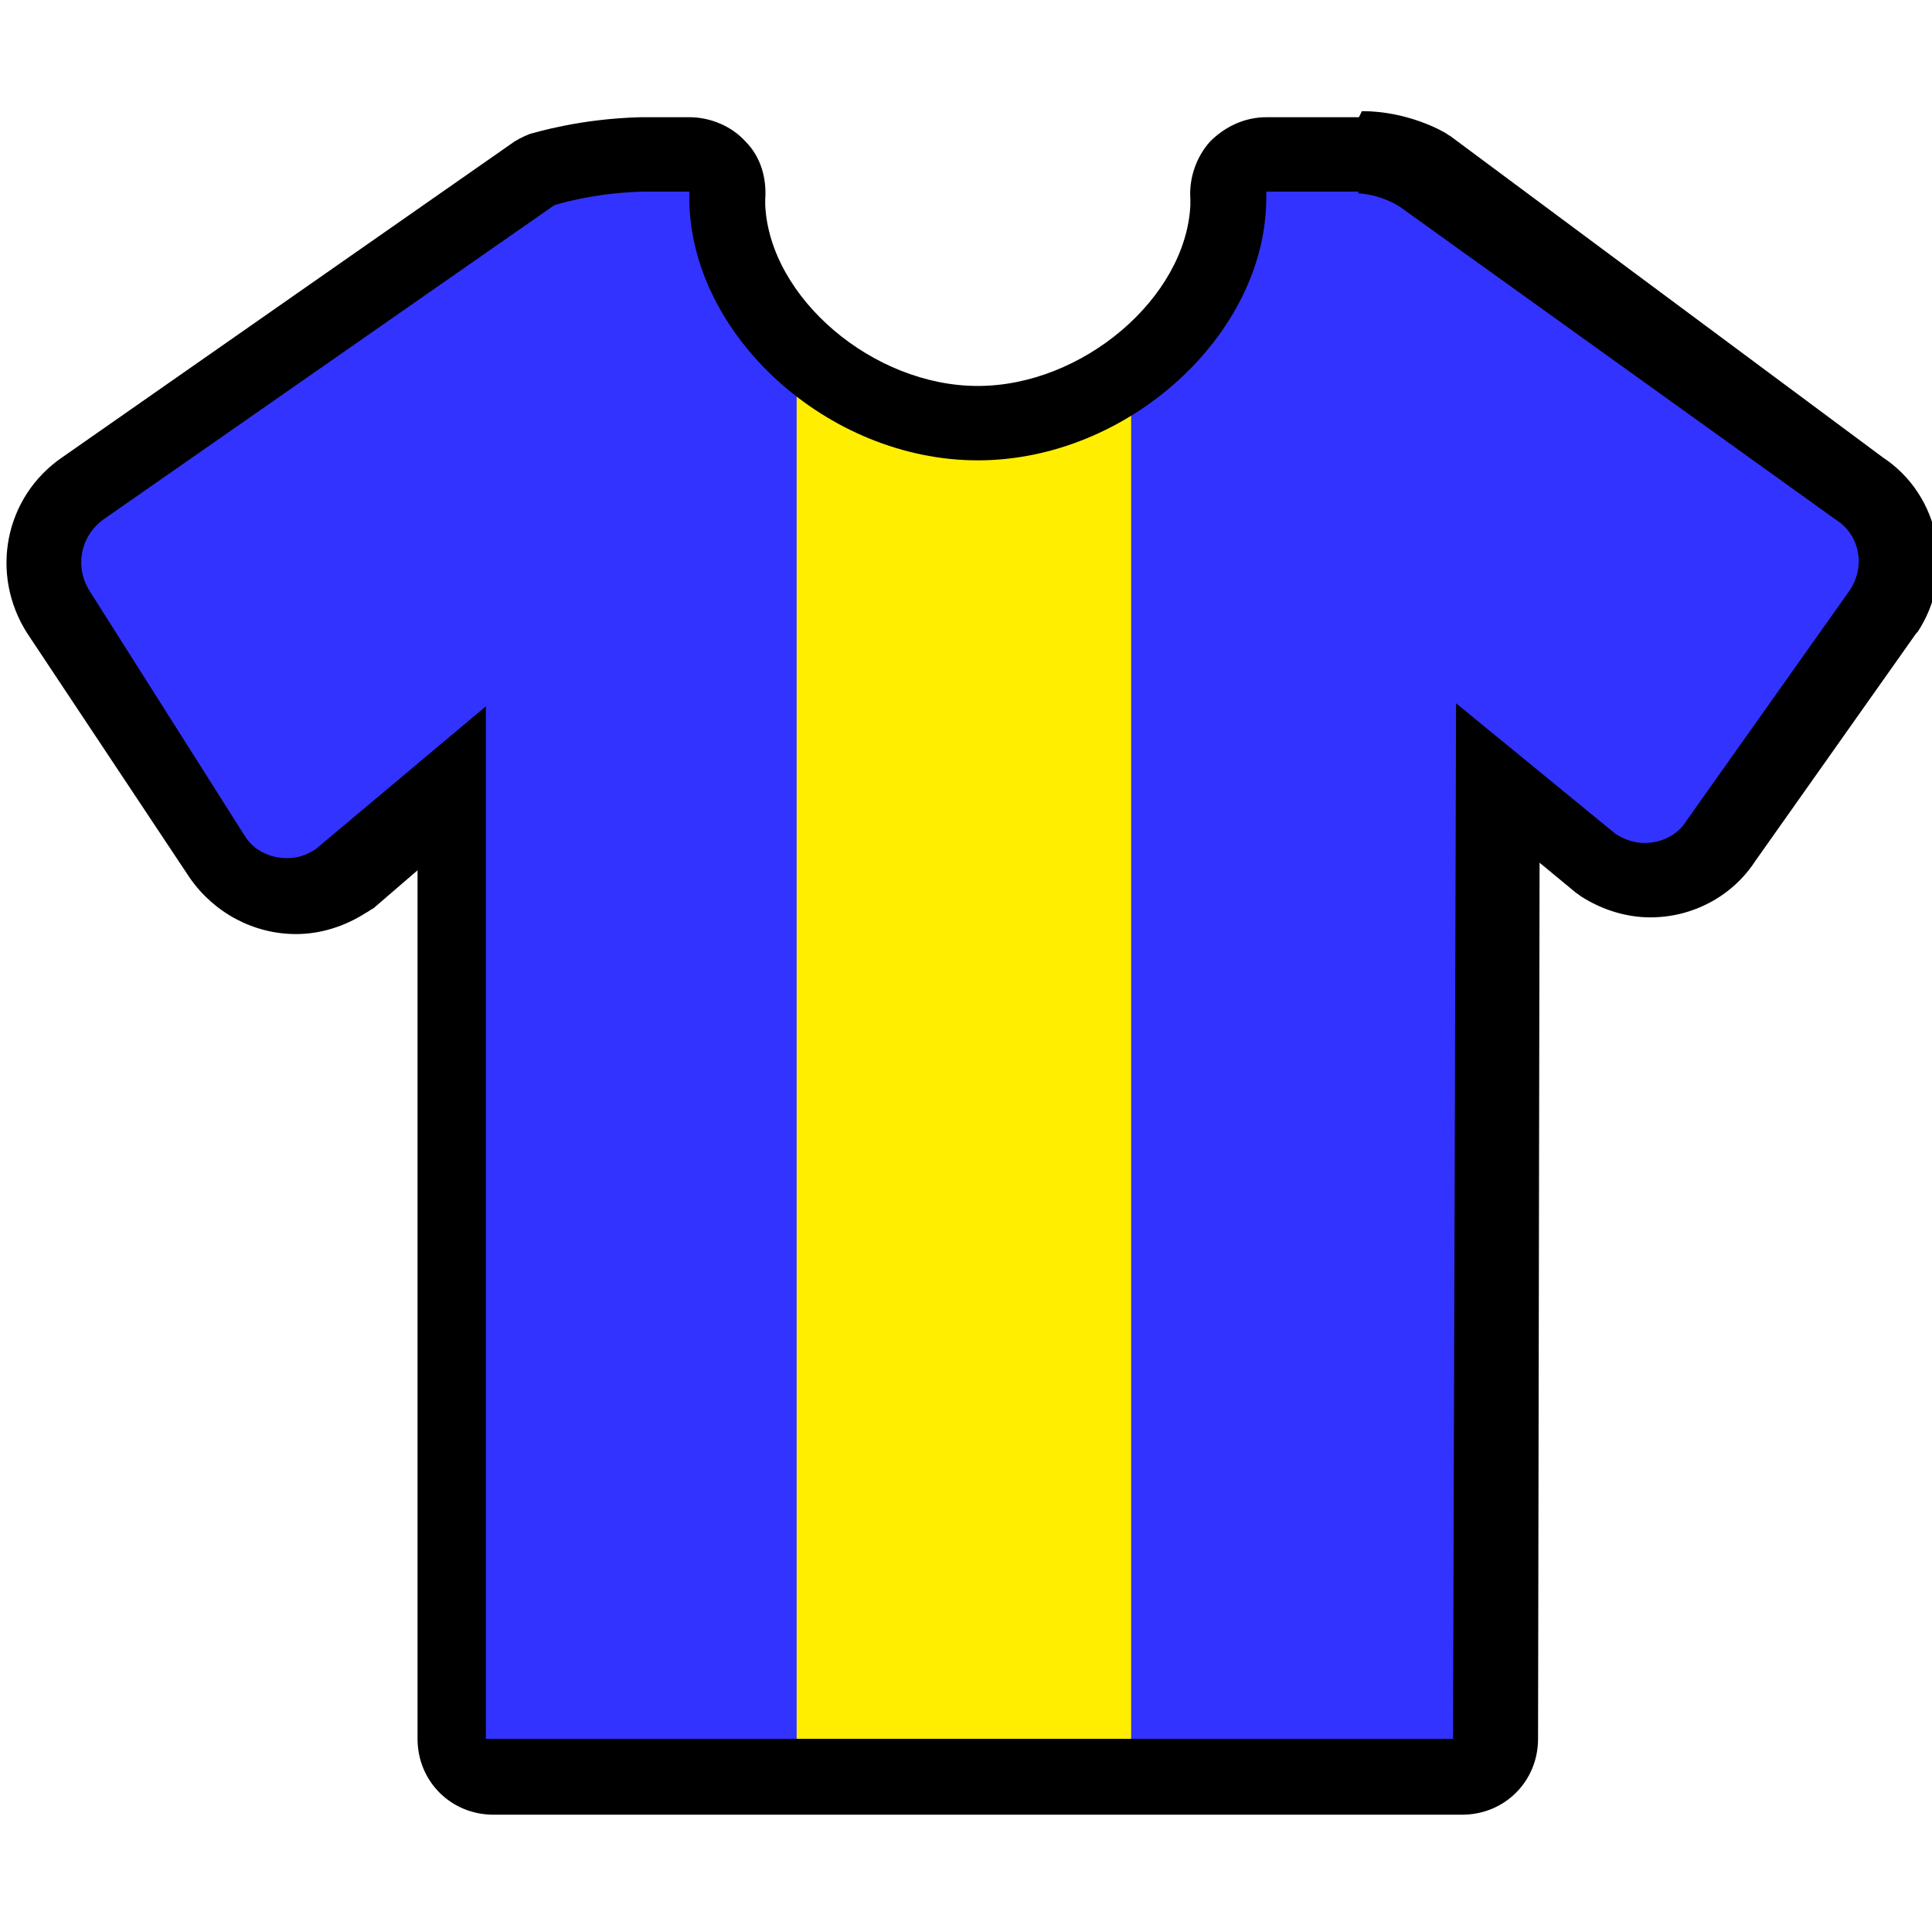
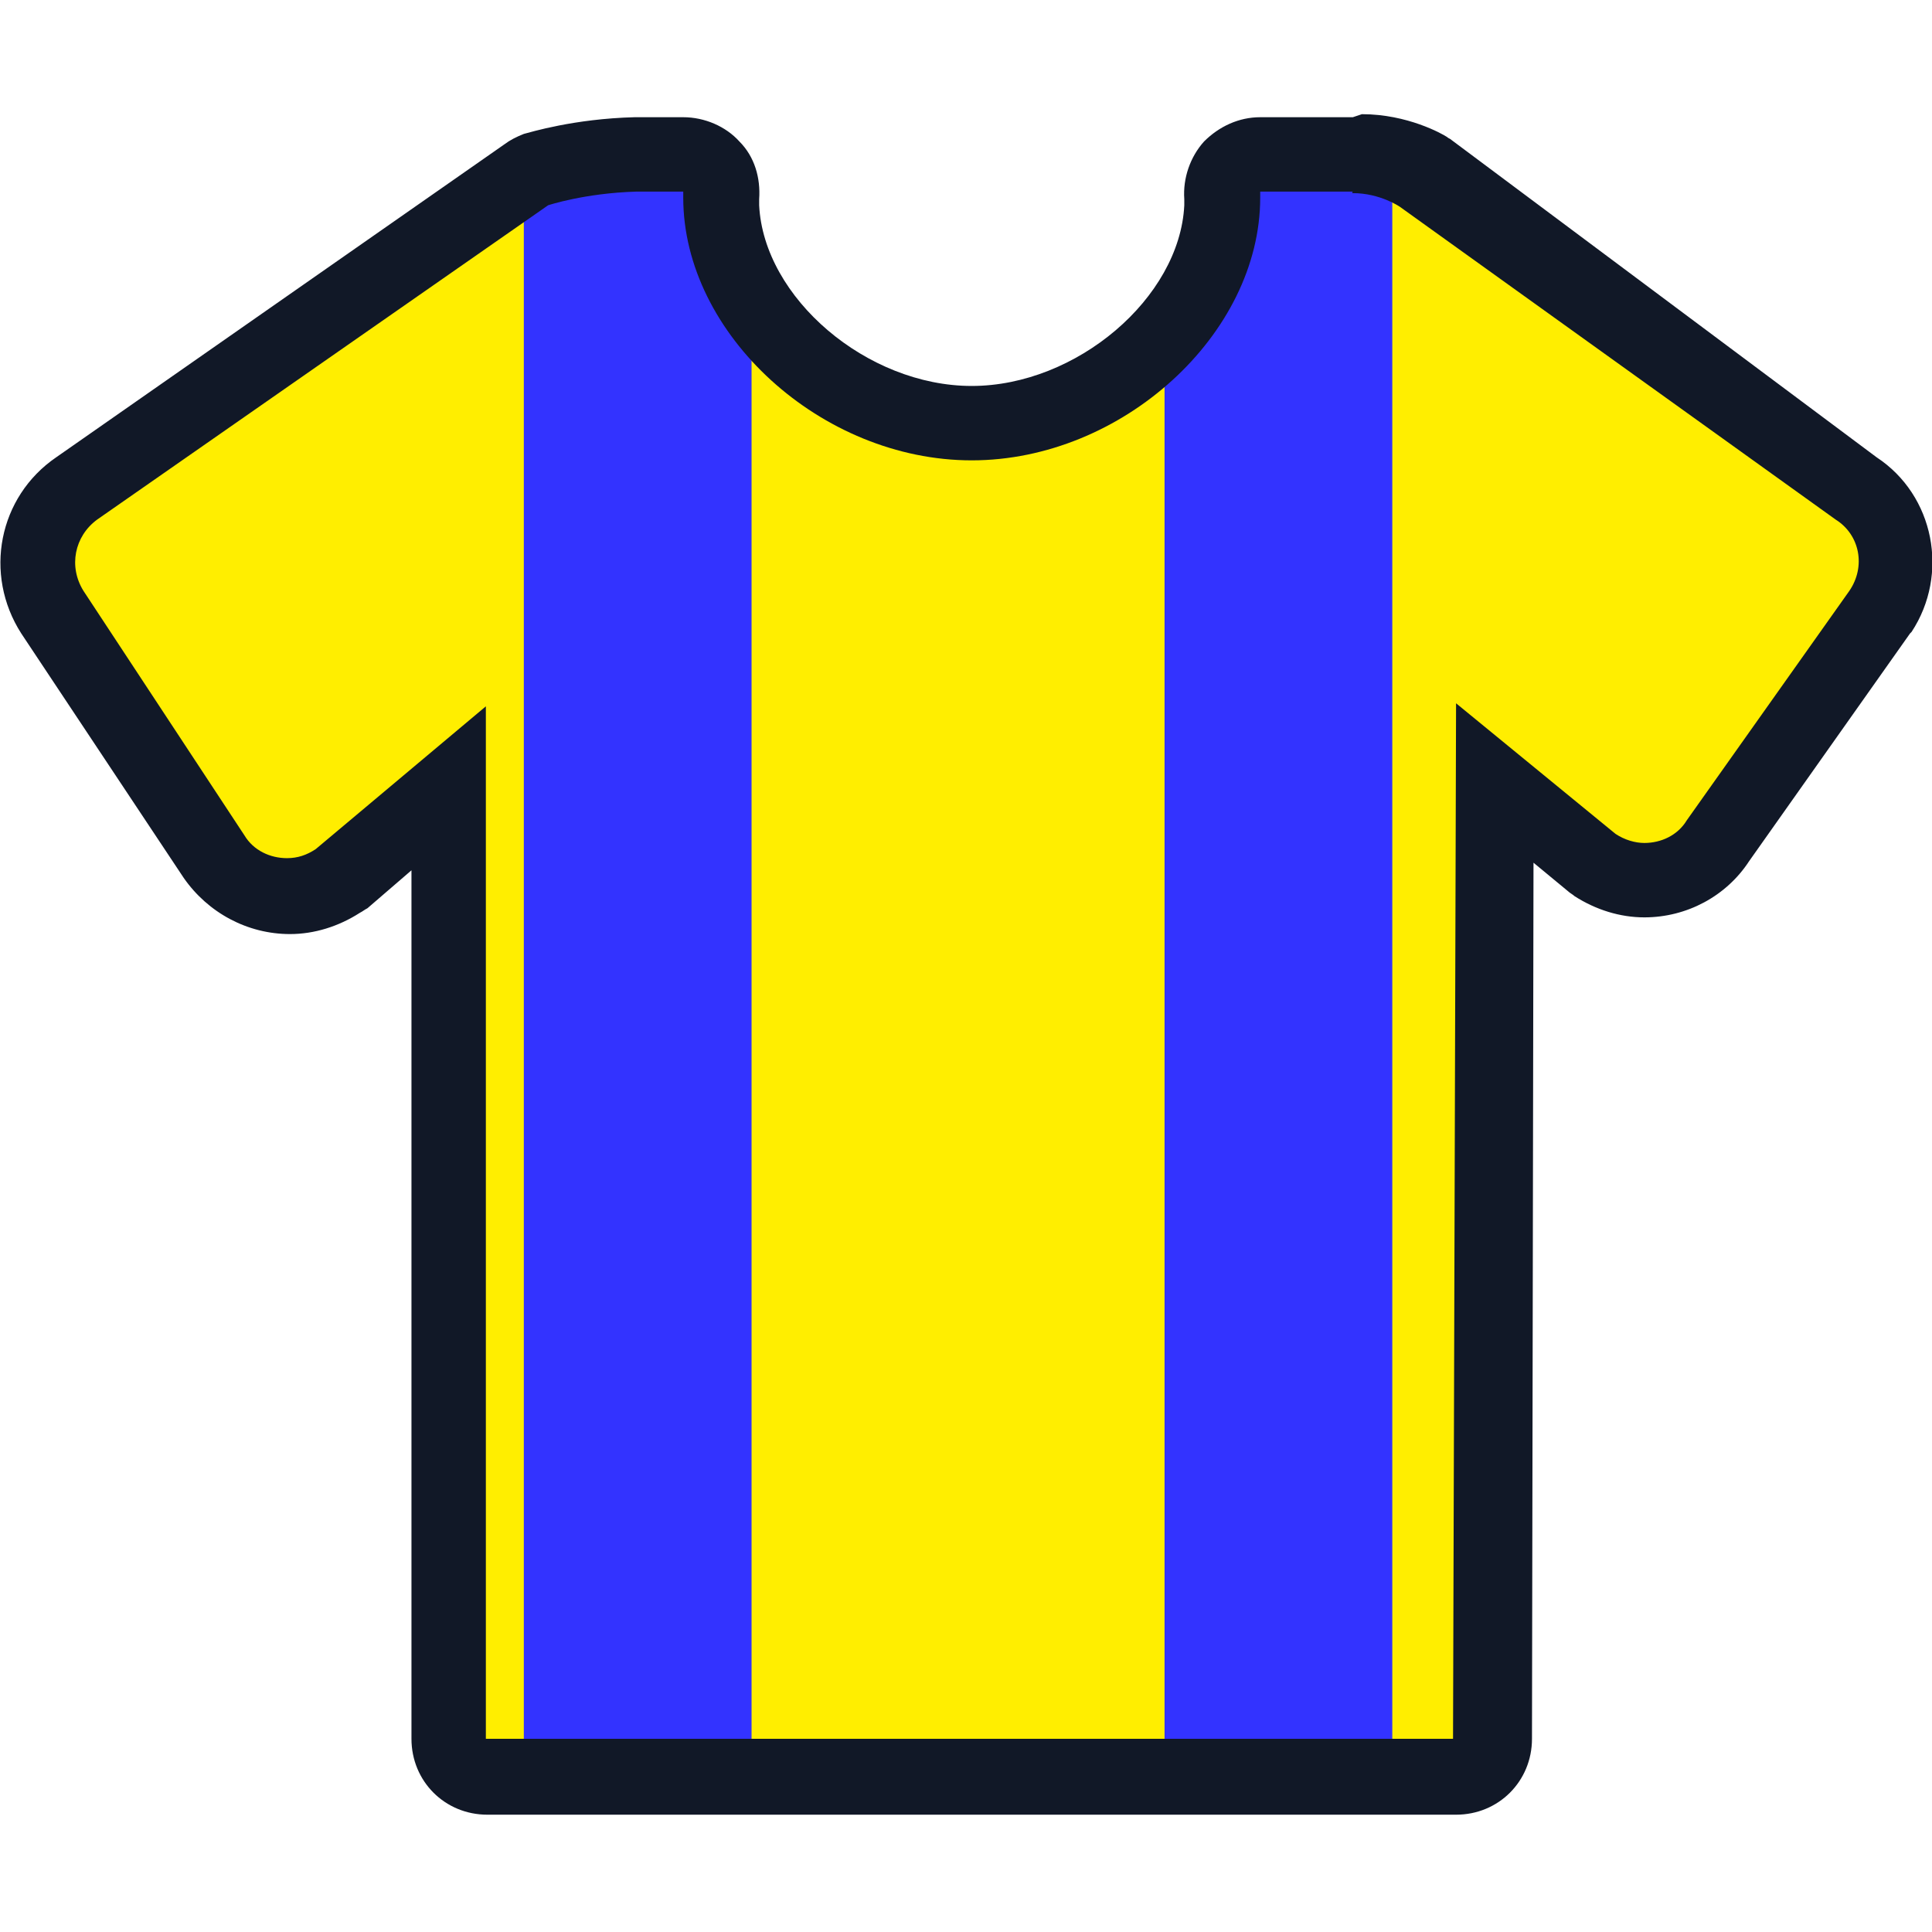
- <svg xmlns="http://www.w3.org/2000/svg" width="800px" height="800px" viewBox="0 -7.72 127.246 127.246" enable-background="new 0 0 856 412" xml:space="preserve" version="1.1" y="0px" x="0px">
-   <path fill="#fe0" d="m32 109c-1.4 0-2.5-1.1-2.5-2.5v-62.6l-7 5.9c-.1.1-.2.1-.2.2-1 .6-2.1 1-3.2 1-2 0-3.8-1-4.9-2.6l-10.7-15.6c-1.8-2.7-1-6.3 1.7-8.1l29.7-20.7c.2-.1.4-.3.7-.3.1 0 2.8-.9 6.6-1h3.1c.7 0 1.4.3 1.8.8.5.5.7 1.2.6 1.9 0 .1 0 .3-.1.4.2 7.5 8.1 14.5 16.5 14.5s16.3-7 16.5-14.5c0-.1 0-.3-.1-.4-.1-.7.2-1.4.6-1.9s1.1-.8 1.8-.8h6.1c2.4 0 4.3 1.1 4.5 1.2.1 0 .1.1.2.1l28.7 20.7c2.6 1.7 3.4 5.4 1.6 8.1l-10.7 15.2c-1 1.6-2.9 2.6-4.9 2.6-1.2 0-2.3-.3-3.2-1-.1 0-.1-.1-.2-.2l-6.4-5.3-.2 62.9c0 1.4-1.1 2.5-2.5 2.5l-63.9 1z" />
-   <path fill="#33f" d="m42.2 2.5c-3.8.1-6.5 1-6.6 1-.3 0-.5.2-.7.3l-29.7 20.7c-2.73 1.8-3.53 5.4-1.73 8.1l10.7 16.1c1.1 1.6 2.9 2.6 4.9 2.6 1.1 0 2.2-.4 3.2-1 0-.1.1-.1.2-.2l7-5.9v62.8c0 1 1.1 2 2.5 2h20.5v-92.1h1.8c-3.9-2.8-6.6-6.94-6.7-11.3.1-.1.1-.3.1-.4.1-.7-.1-1.4-.6-1.9-.4-.5-1.1-.8-1.8-.8h-3.1zm40.7 0c-.7 0-1.4.3-1.8.8s-.7 1.2-.6 1.9c.1.1.1.3.1.4-.1 4.36-2.9 8.5-6.8 11.3h.7v92.1h21.4c1.4 0 2.5-1 2.5-2l.2-63.1 6.4 5.3v.2c1 .7 2 1 3 1 2 0 4-1 5-2.6l11-15.2c2-2.7 1-6.4-2-8.1l-28.3-20.7c-.1 0-.1-.1-.2-.1-.2-.1-2.1-1.2-4.5-1.2h-6.1z" />
-   <path d="m89.1 5c1.8 0 3.1.9 3.1.9l28.7 20.6c1.6 1 2 3.1.9 4.7l-10.7 15.1c-.6 1-1.7 1.5-2.8 1.5-.6 0-1.3-.2-1.9-.6l-10.5-8.6-.2 68.2h-63.7v-68l-11.2 9.4c-.6.4-1.2.6-1.9.6-1.1 0-2.2-.5-2.8-1.5l-10.2-16.1c-1-1.6-.6-3.6.9-4.7l29.7-20.7s2.4-.8 5.8-.9h3.1v.4c0 9 9.1 17.3 19 17.3s19-8.3 19-17.3v-.4h6.1c-.1.1 0 .1 0 .1m0-5s-.1 0 0 0h-6.1c-1.4 0-2.7.6-3.7 1.6-.9 1-1.4 2.4-1.3 3.8v.4c-.3 6.1-7.1 11.9-14 11.9s-13.7-5.8-14-11.9v-.4c.1-1.4-.3-2.8-1.3-3.8-.9-1-2.3-1.6-3.7-1.6h-3.2c-4 .1-6.9 1-7.3 1.1-.5.2-.9.4-1.3.7l-29.5 20.6c-3.8 2.6-4.8 7.7-2.3 11.6l10.7 16.1c1.6 2.3 4.2 3.7 7 3.7 1.6 0 3.2-.5 4.6-1.4.2-.1.3-.2.5-.3l2.9-2.5v57.2c0 2.8 2.2 5 5 5h63.8c2.8 0 5-2.2 5-5l.1-57.7 2.3 1.9c.1.1.3.2.4.3 1.4.9 3 1.4 4.6 1.4 2.8 0 5.4-1.4 6.9-3.7l10.6-15 .1-.1c2.5-3.8 1.5-9-2.3-11.5l-28.4-21.1c-.1-.1-.2-.1-.3-.2-.3-.2-2.6-1.5-5.6-1.5z" />
+ <svg xmlns="http://www.w3.org/2000/svg" width="800px" height="800px" viewBox="0 -7.72 127.246 127.246">
+   <defs>
+     <clipPath id="jerseyClip">
+       <path d="m32 109c-1.4 0-2.5-1.1-2.5-2.5v-62.6l-7 5.9c-.1.1-.2.1-.2.2-1 .6-2.1 1-3.2 1-2 0-3.8-1-4.9-2.6l-10.7-16.1c-1.8-2.7-1-6.3 1.7-8.1l29.7-20.7c.2-.1.4-.3.7-.3.1 0 2.8-.9 6.6-1h3.1c.7 0 1.4.3 1.8.8.5.5.7 1.2.6 1.9 0 .1 0 .3-.1.4.2 7.5 8.1 14.5 16.5 14.5s16.3-7 16.5-14.5c0-.1 0-.3-.1-.4-.1-.7.2-1.4.6-1.9s1.1-.8 1.8-.8h6.1c2.4 0 4.3 1.1 4.5 1.2.1 0 .1.1.2.1l28.7 20.7c2.6 1.7 3.4 5.4 1.6 8.1l-10.7 15.2c-1 1.6-2.9 2.6-4.9 2.6-1.2 0-2.3-.3-3.2-1-.1 0-.1-.1-0.2-.2l-6.4-5.3-.2 62.9c0 1.4-1.1 2.5-2.5 2.5h-63.9z" />
+     </clipPath>
+   </defs>
+   <path fill="#fe0" d="m32 109c-1.4 0-2.5-1.1-2.5-2.5v-62.6l-7 5.9c-.1.1-.2.1-.2.2-1 .6-2.1 1-3.2 1-2 0-3.8-1-4.9-2.6l-10.7-16.1c-1.8-2.7-1-6.3 1.7-8.1l29.7-20.7c.2-.1.4-.3.7-.3.1 0 2.8-.9 6.6-1h3.1c.7 0 1.4.3 1.8.8.5.5.7 1.2.6 1.9 0 .1 0 .3-.1.4.2 7.5 8.1 14.5 16.5 14.5s16.3-7 16.5-14.5c0-.1 0-.3-.1-.4-.1-.7.2-1.4.6-1.9s1.1-.8 1.8-.8h6.1c2.4 0 4.3 1.1 4.5 1.2.1 0 .1.1.2.1l28.7 20.7c2.6 1.7 3.4 5.4 1.6 8.1l-10.7 15.2c-1 1.6-2.9 2.6-4.9 2.6-1.2 0-2.3-.3-3.2-1-.1 0-.1-.1-0.2-.2l-6.4-5.3-.2 62.9c0 1.4-1.1 2.5-2.5 2.5h-63.9z" />
+   <g clip-path="url(#jerseyClip)">
+     <rect fill="#33f" x="34.5" y="-10" width="15" height="130" />
+     <rect fill="#33f" x="76.7" y="-10" width="15" height="130" />
+   </g>
+   <path fill="#111827" d="m89.1 5c1.8 0 3.1.9 3.1.9l28.7 20.6c1.6 1 2 3.1.9 4.7l-10.7 15.1c-0.6 1-1.7 1.5-2.8 1.5-.6 0-1.3-.2-1.9-.6l-10.5-8.6-.2 68.2h-63.7v-68l-11.2 9.4c-.6.4-1.2.6-1.9.6-1.1 0-2.2-.5-2.8-1.5l-10.6-16.1c-1-1.6-.6-3.6.9-4.7l29.7-20.7s2.4-.8 5.8-.9h3.1v.2.2c0 9 9.1 17.3 19 17.3s19-8.3 19-17.3v-.2-.2h5.9.2c-.1.1 0 .1 0 .1m0-5s-.1 0 0 0h-.2-5.9c-1.4 0-2.7.6-3.7 1.6-.9 1-1.4 2.4-1.3 3.8v.4c-.3 6.1-7.1 11.9-14 11.9s-13.7-5.8-14-11.9v-.4c.1-1.4-.3-2.8-1.3-3.8-.9-1-2.3-1.6-3.7-1.6h-3.1-.1c-4 .1-6.9 1-7.3 1.1-.5.2-.9.4-1.3.7l-29.5 20.6c-3.8 2.6-4.8 7.7-2.3 11.6l10.7 16.1c1.6 2.3 4.2 3.7 7 3.7 1.6 0 3.2-.5 4.6-1.4.2-.1.3-.2.5-.3l2.9-2.5v57.2c0 2.8 2.2 5 5 5h63.8c2.8 0 5-2.2 5-5l.1-57.7 2.3 1.9c.1.1.3.2.4.3 1.4.9 3 1.4 4.6 1.4 2.8 0 5.4-1.4 6.9-3.7l10.6-15 .1-.1c2.5-3.8 1.5-9-2.3-11.5l-28-20.9c-.1-.1-.2-.1-.3-.2-.3-.2-2.6-1.5-5.6-1.5z" />
</svg>
